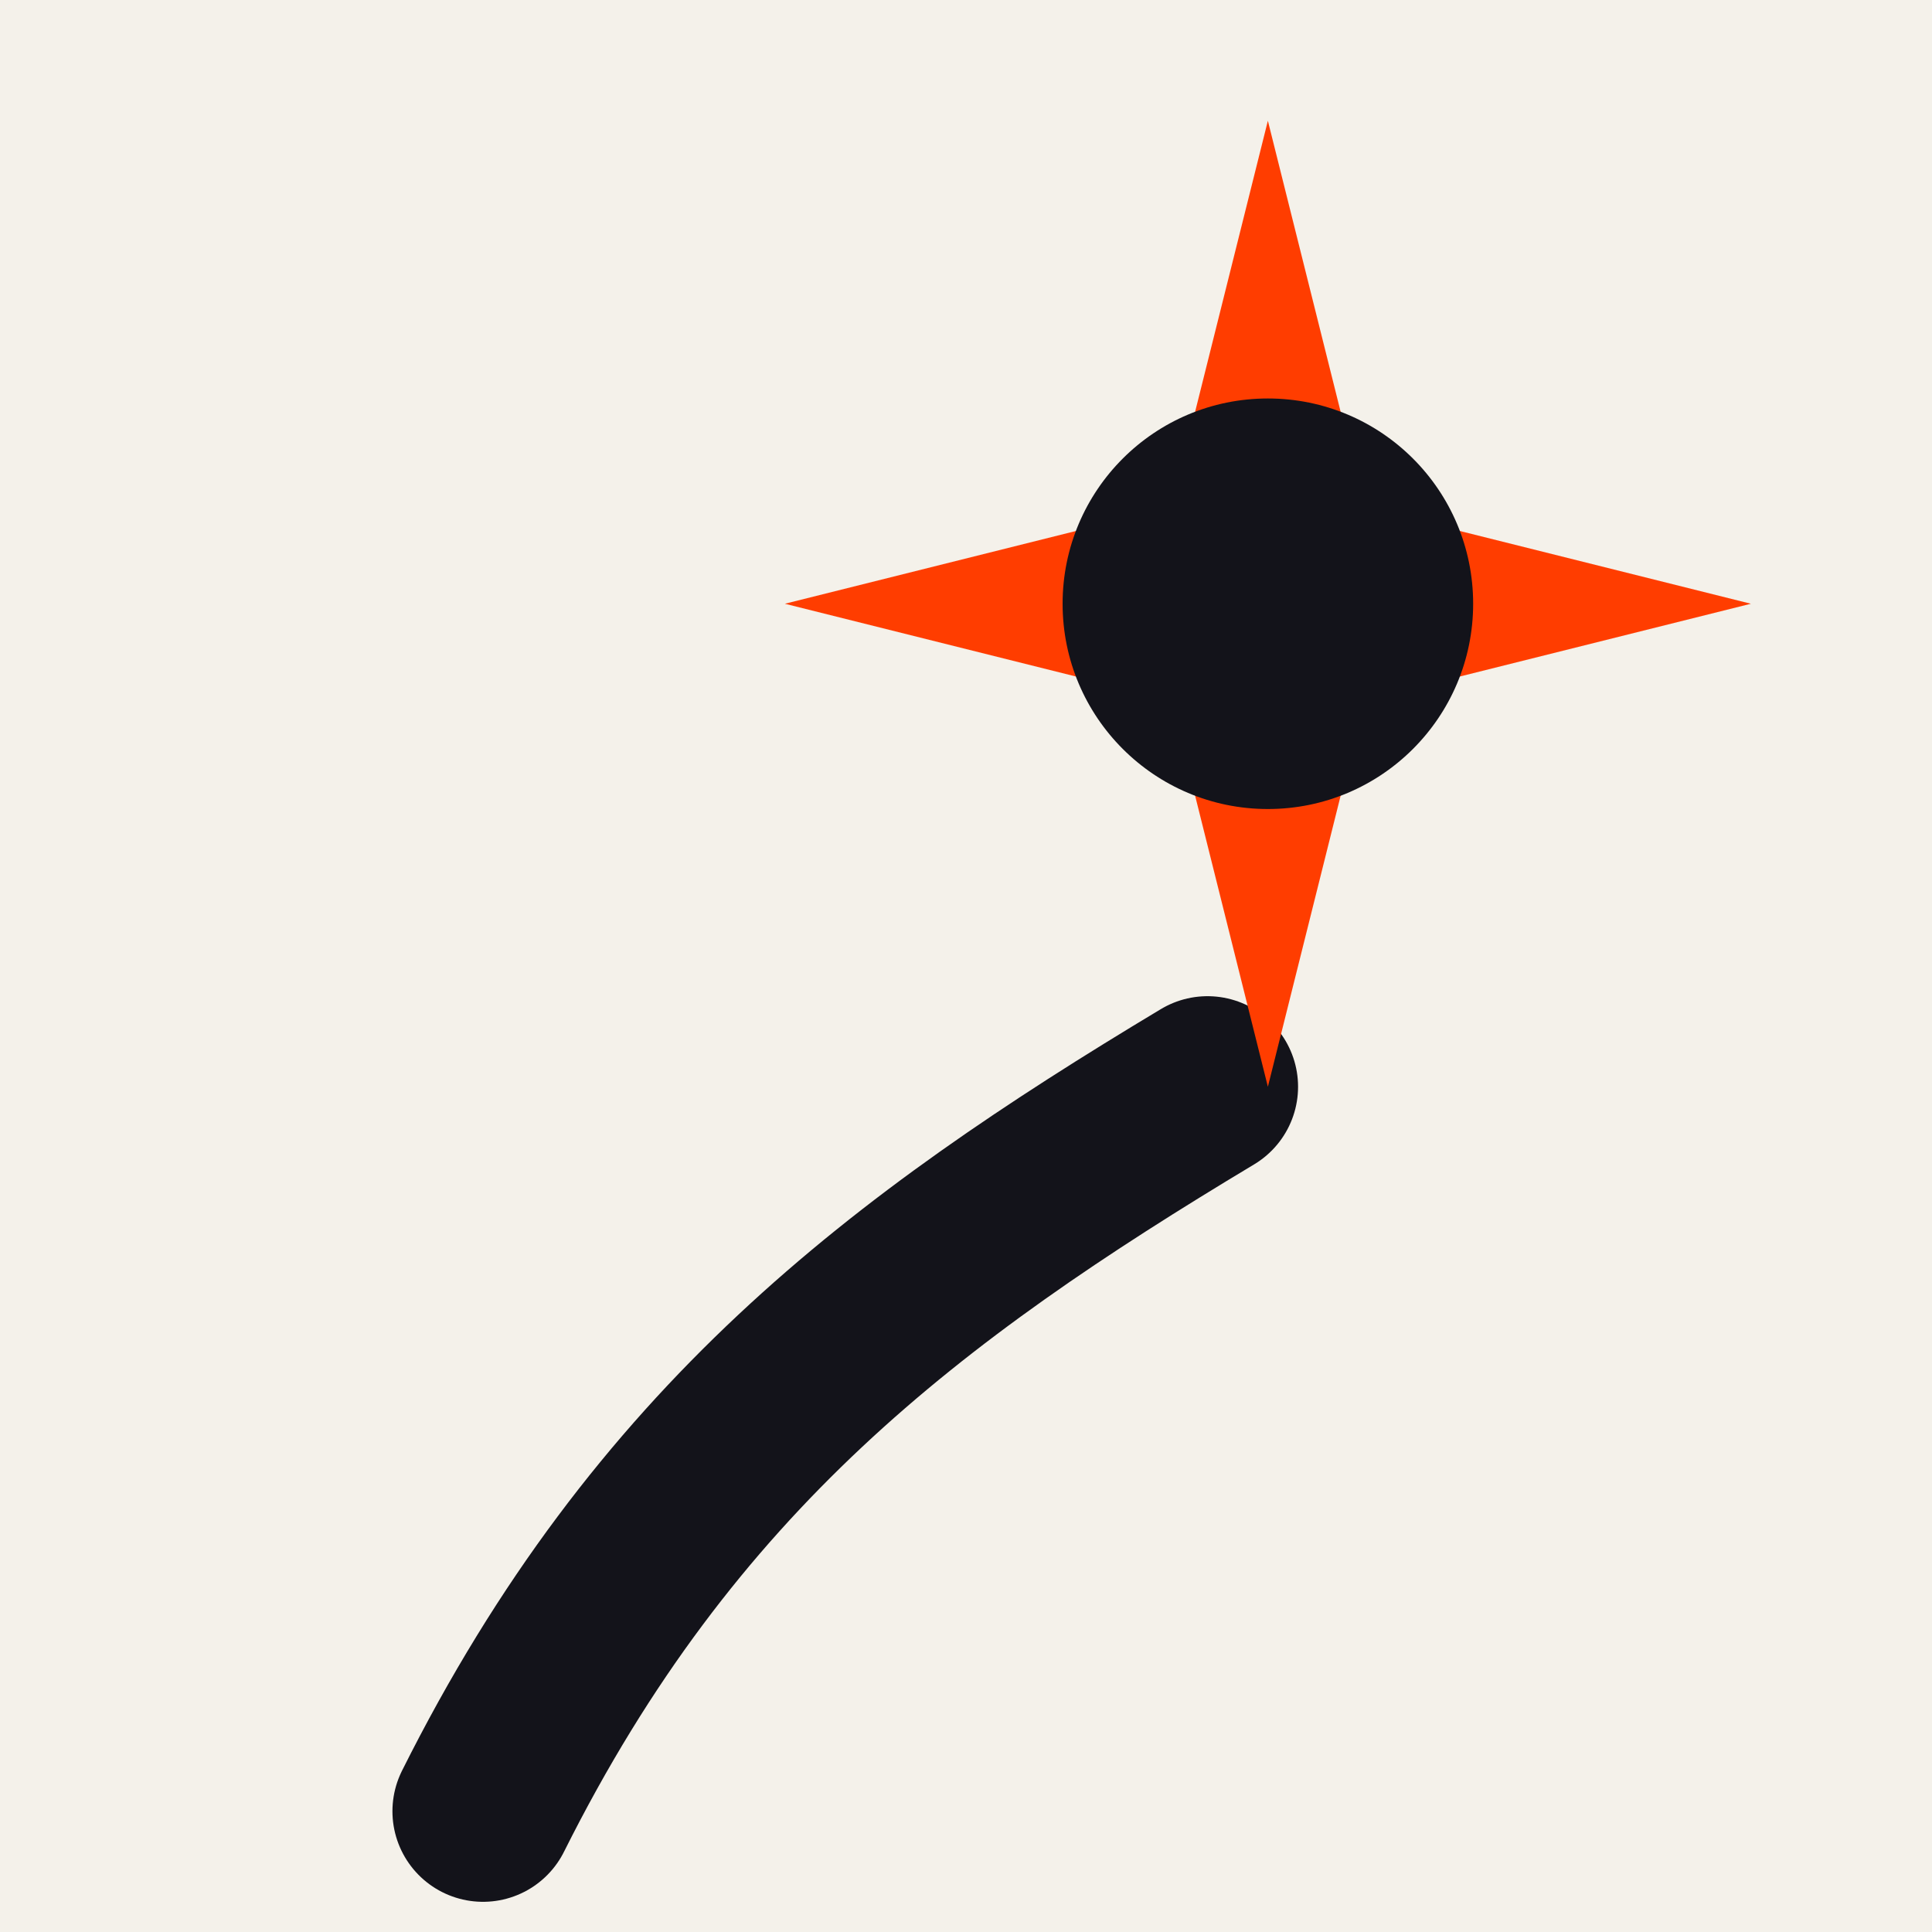
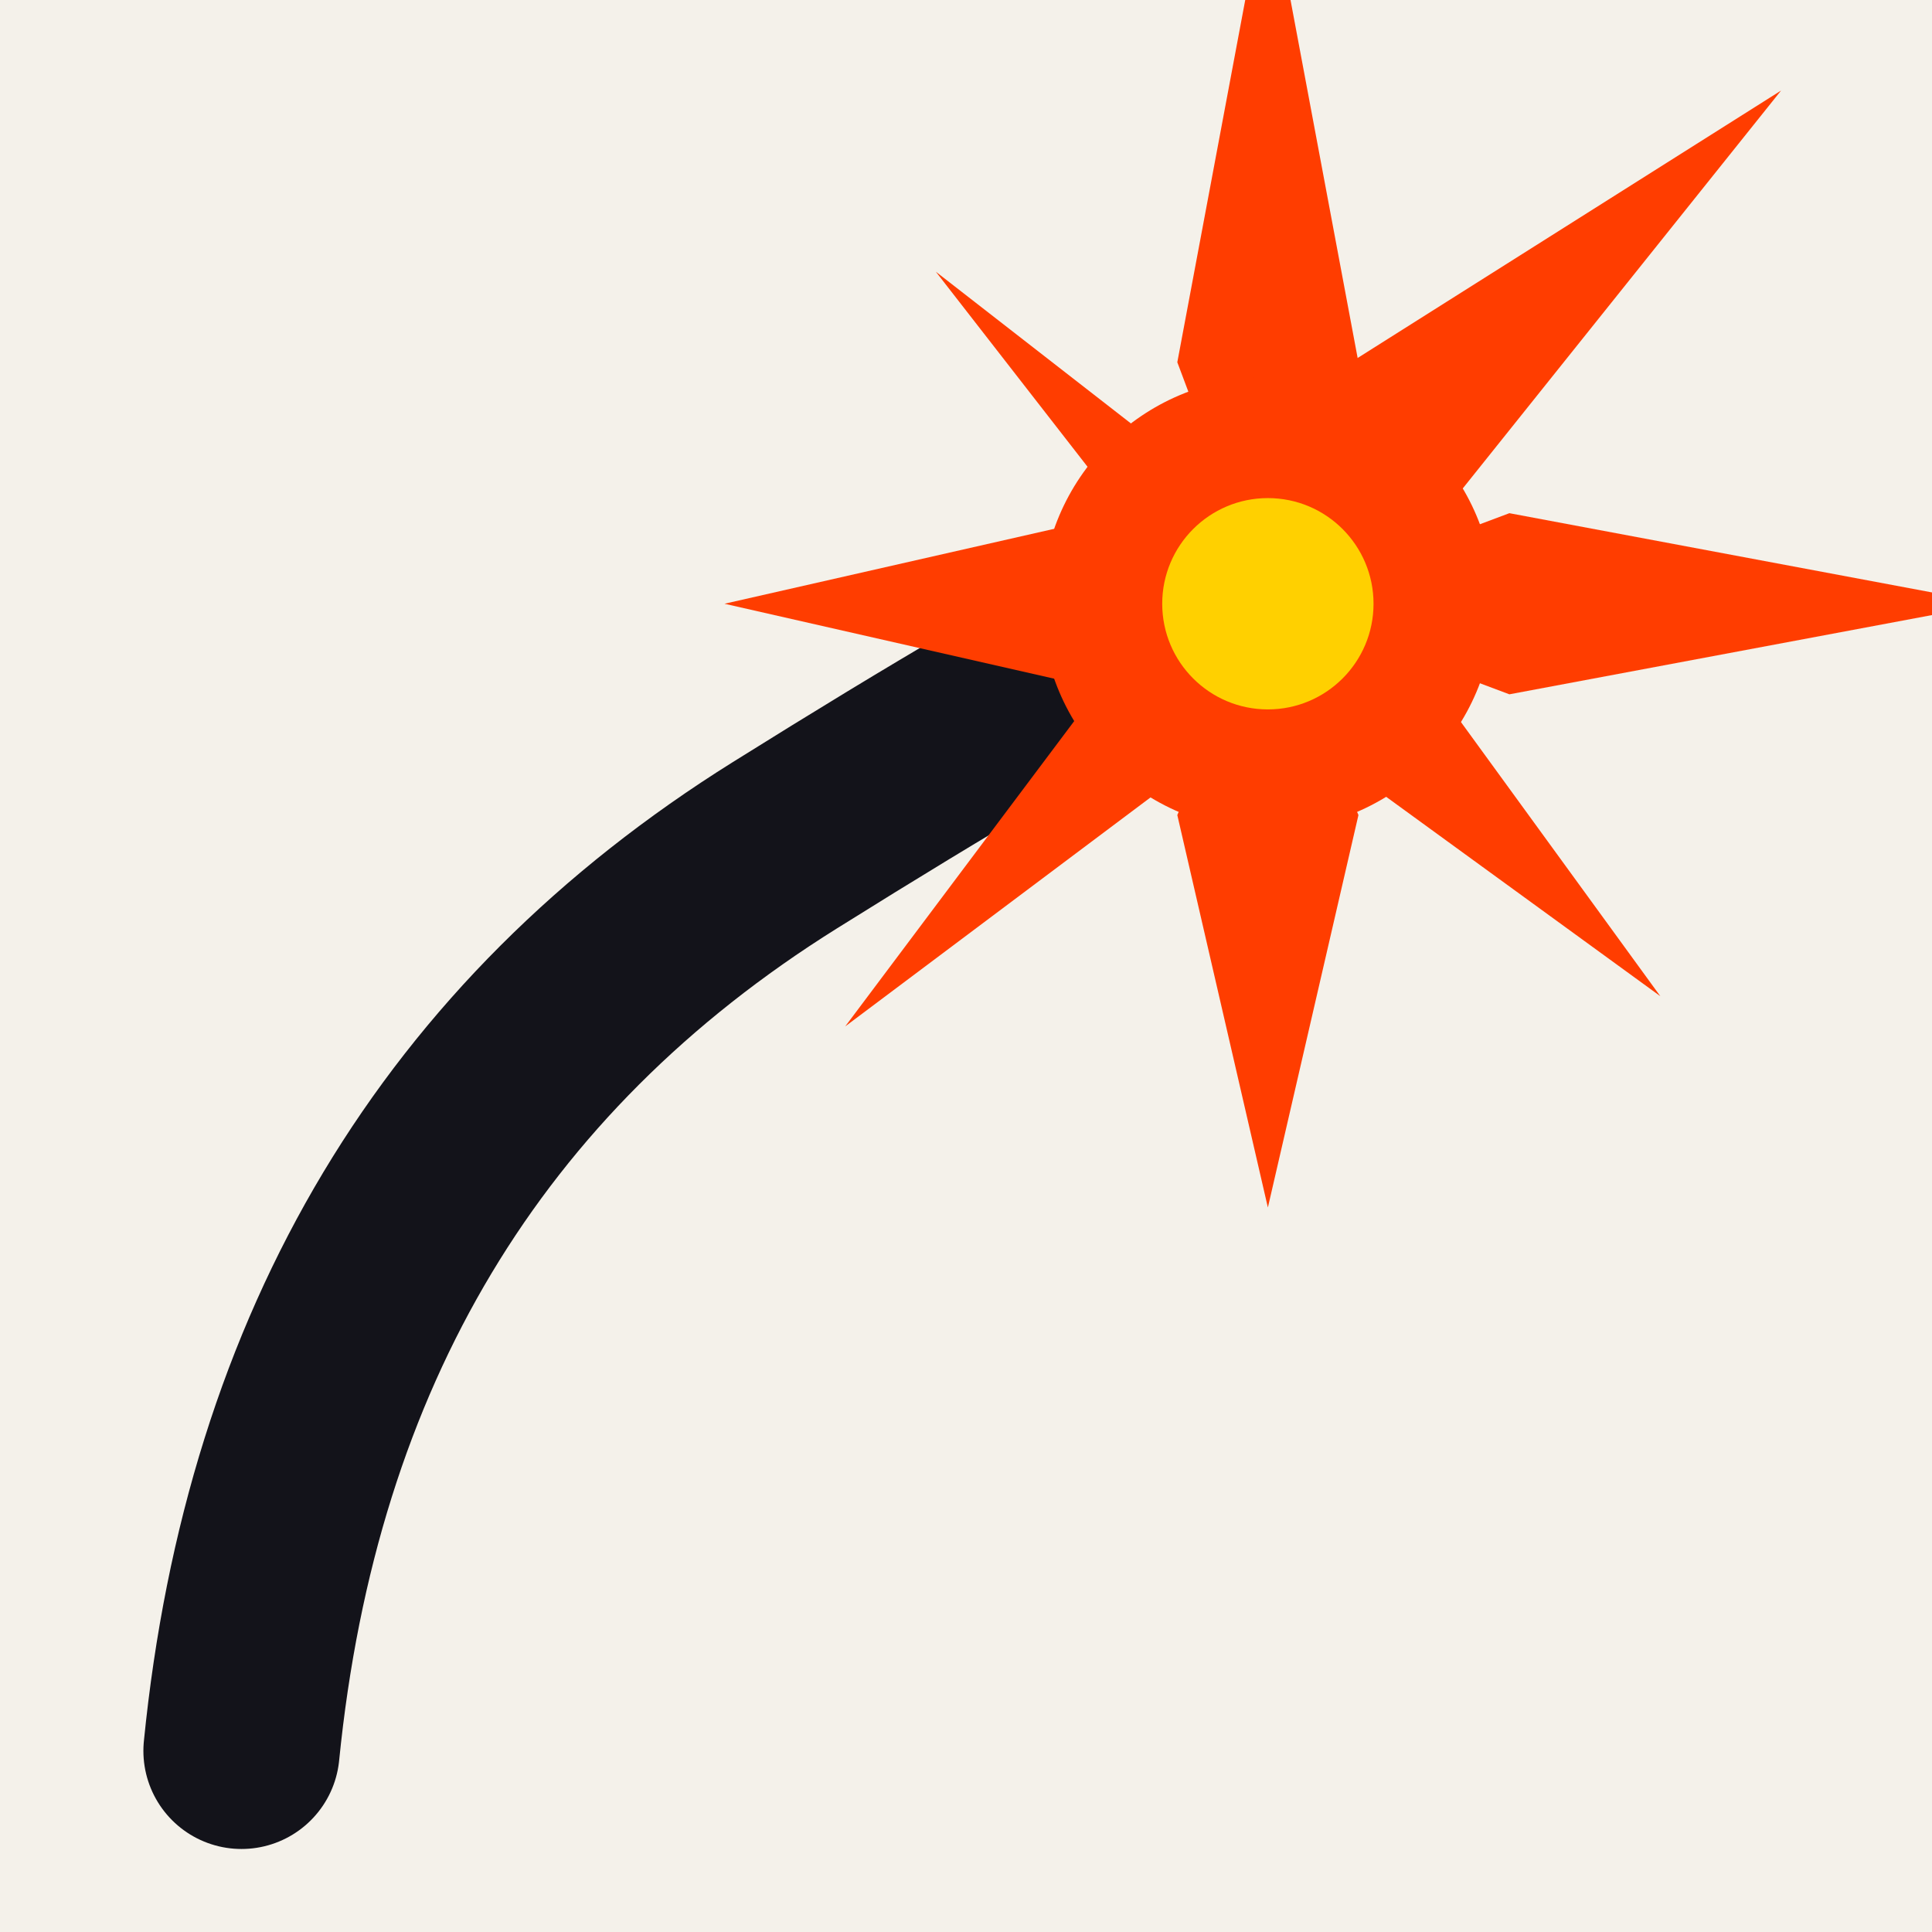
- <svg xmlns="http://www.w3.org/2000/svg" viewBox="0 0 32 32">
-   <rect width="32" height="32" fill="#f4f1ea" />
-   <path d="M8 30 C11 24 15 21 20 18" fill="none" stroke="#13131A" stroke-width="3" stroke-linecap="round" />
-   <path d="M21 2 L23 10 L21 18 L19 10 Z M13 10 L21 8 L29 10 L21 12 Z" fill="#FF3D00" />
-   <circle cx="21" cy="10" r="3.4" fill="#13131A" />
+ <svg xmlns="http://www.w3.org/2000/svg" viewBox="0 0 64 64">
+   <rect width="64" height="64" fill="#f4f1ea" />
+   <path d="M8 58 Q10 38 26 28 T42 20" fill="none" stroke="#13131A" stroke-width="6.5" stroke-linecap="round" />
+   <g transform="translate(42 20)">
+     <path d="M0 -24 L3 -8 L0 0 L-3 -8 Z" fill="#FF3D00" />
+     <path d="M24 0 L8 3 L0 0 L8 -3 Z" fill="#FF3D00" />
+     <path d="M17 -17 L5 -2 L0 0 L-2 -5 Z" fill="#FF3D00" />
+     <path d="M0 20 L3 7 L0 0 L-3 7 Z" fill="#FF3D00" />
+     <path d="M-18 0 L-7 2.5 L0 0 L-7 -2.5 Z" fill="#FF3D00" />
+     <path d="M13 13 L2 5 L0 0 L5 2 Z" fill="#FF3D00" />
+     <path d="M-14 14 L-2 5 L0 0 L-5 2 Z" fill="#FF3D00" />
+     <path d="M-11 -11 L-4 -2 L0 0 L-2 -4 Z" fill="#FF3D00" />
+     <circle r="7.5" fill="#FF3D00" />
+     <circle r="3.5" fill="#FFD000" />
+   </g>
</svg>
